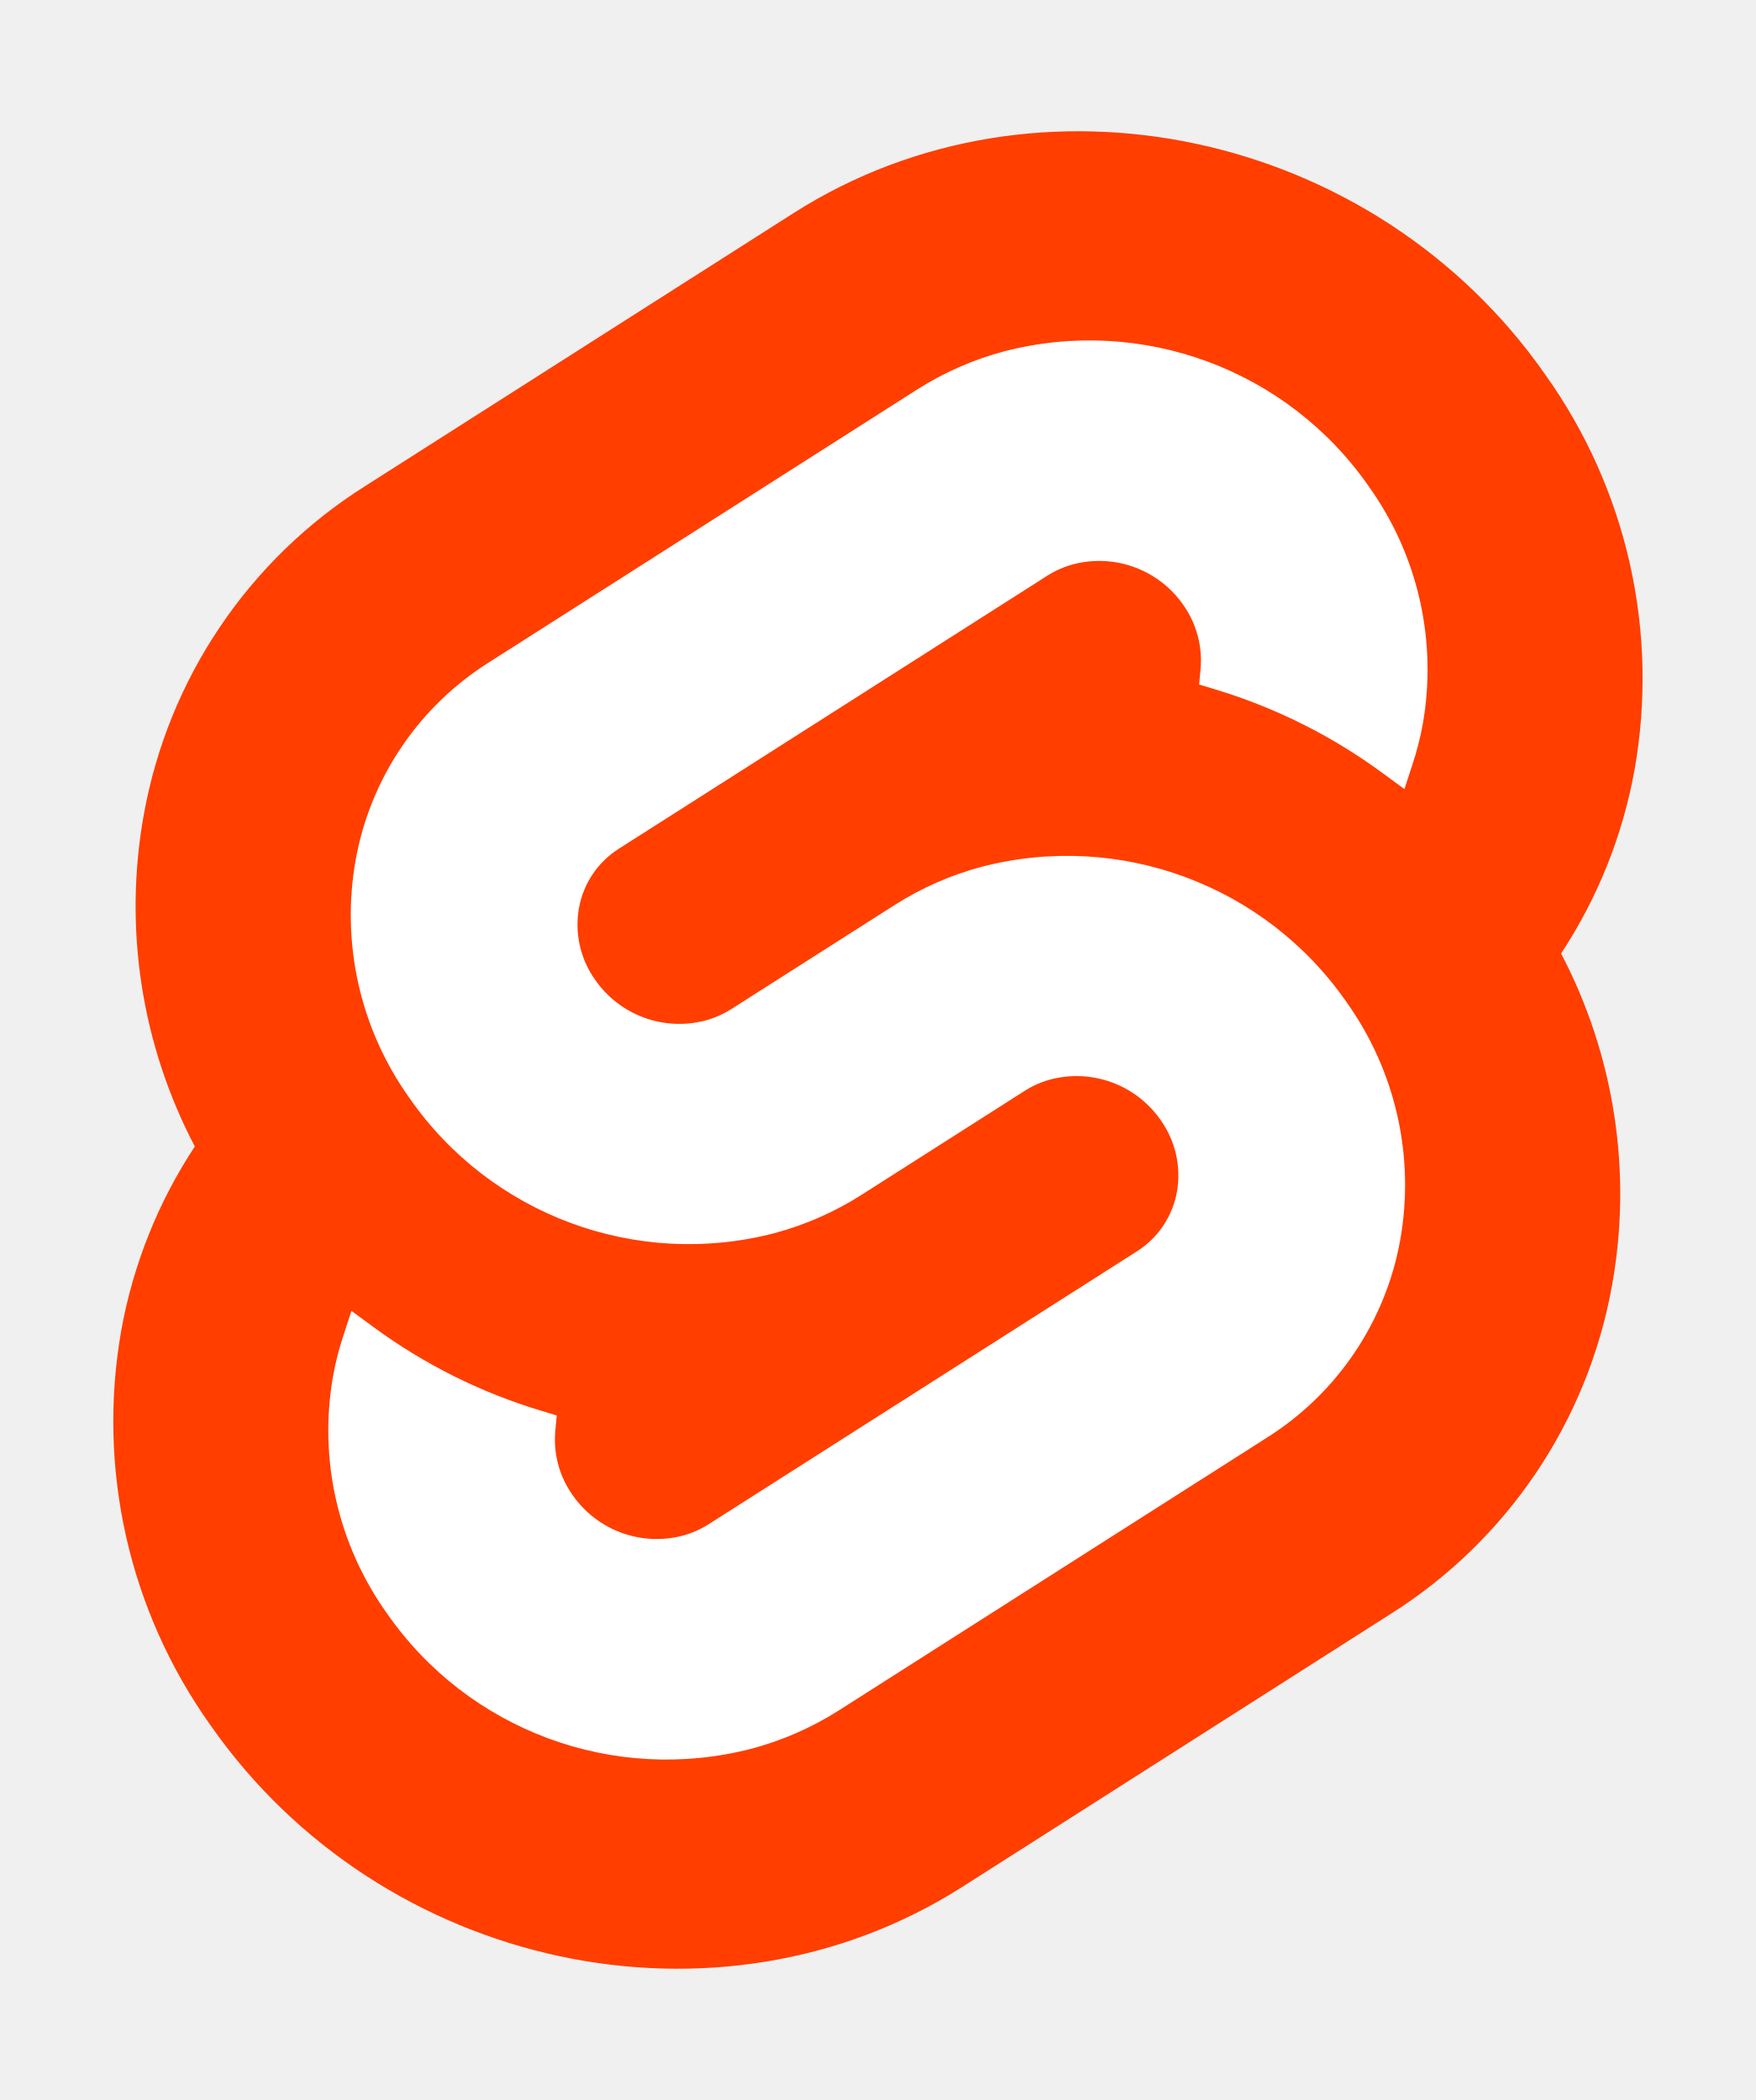
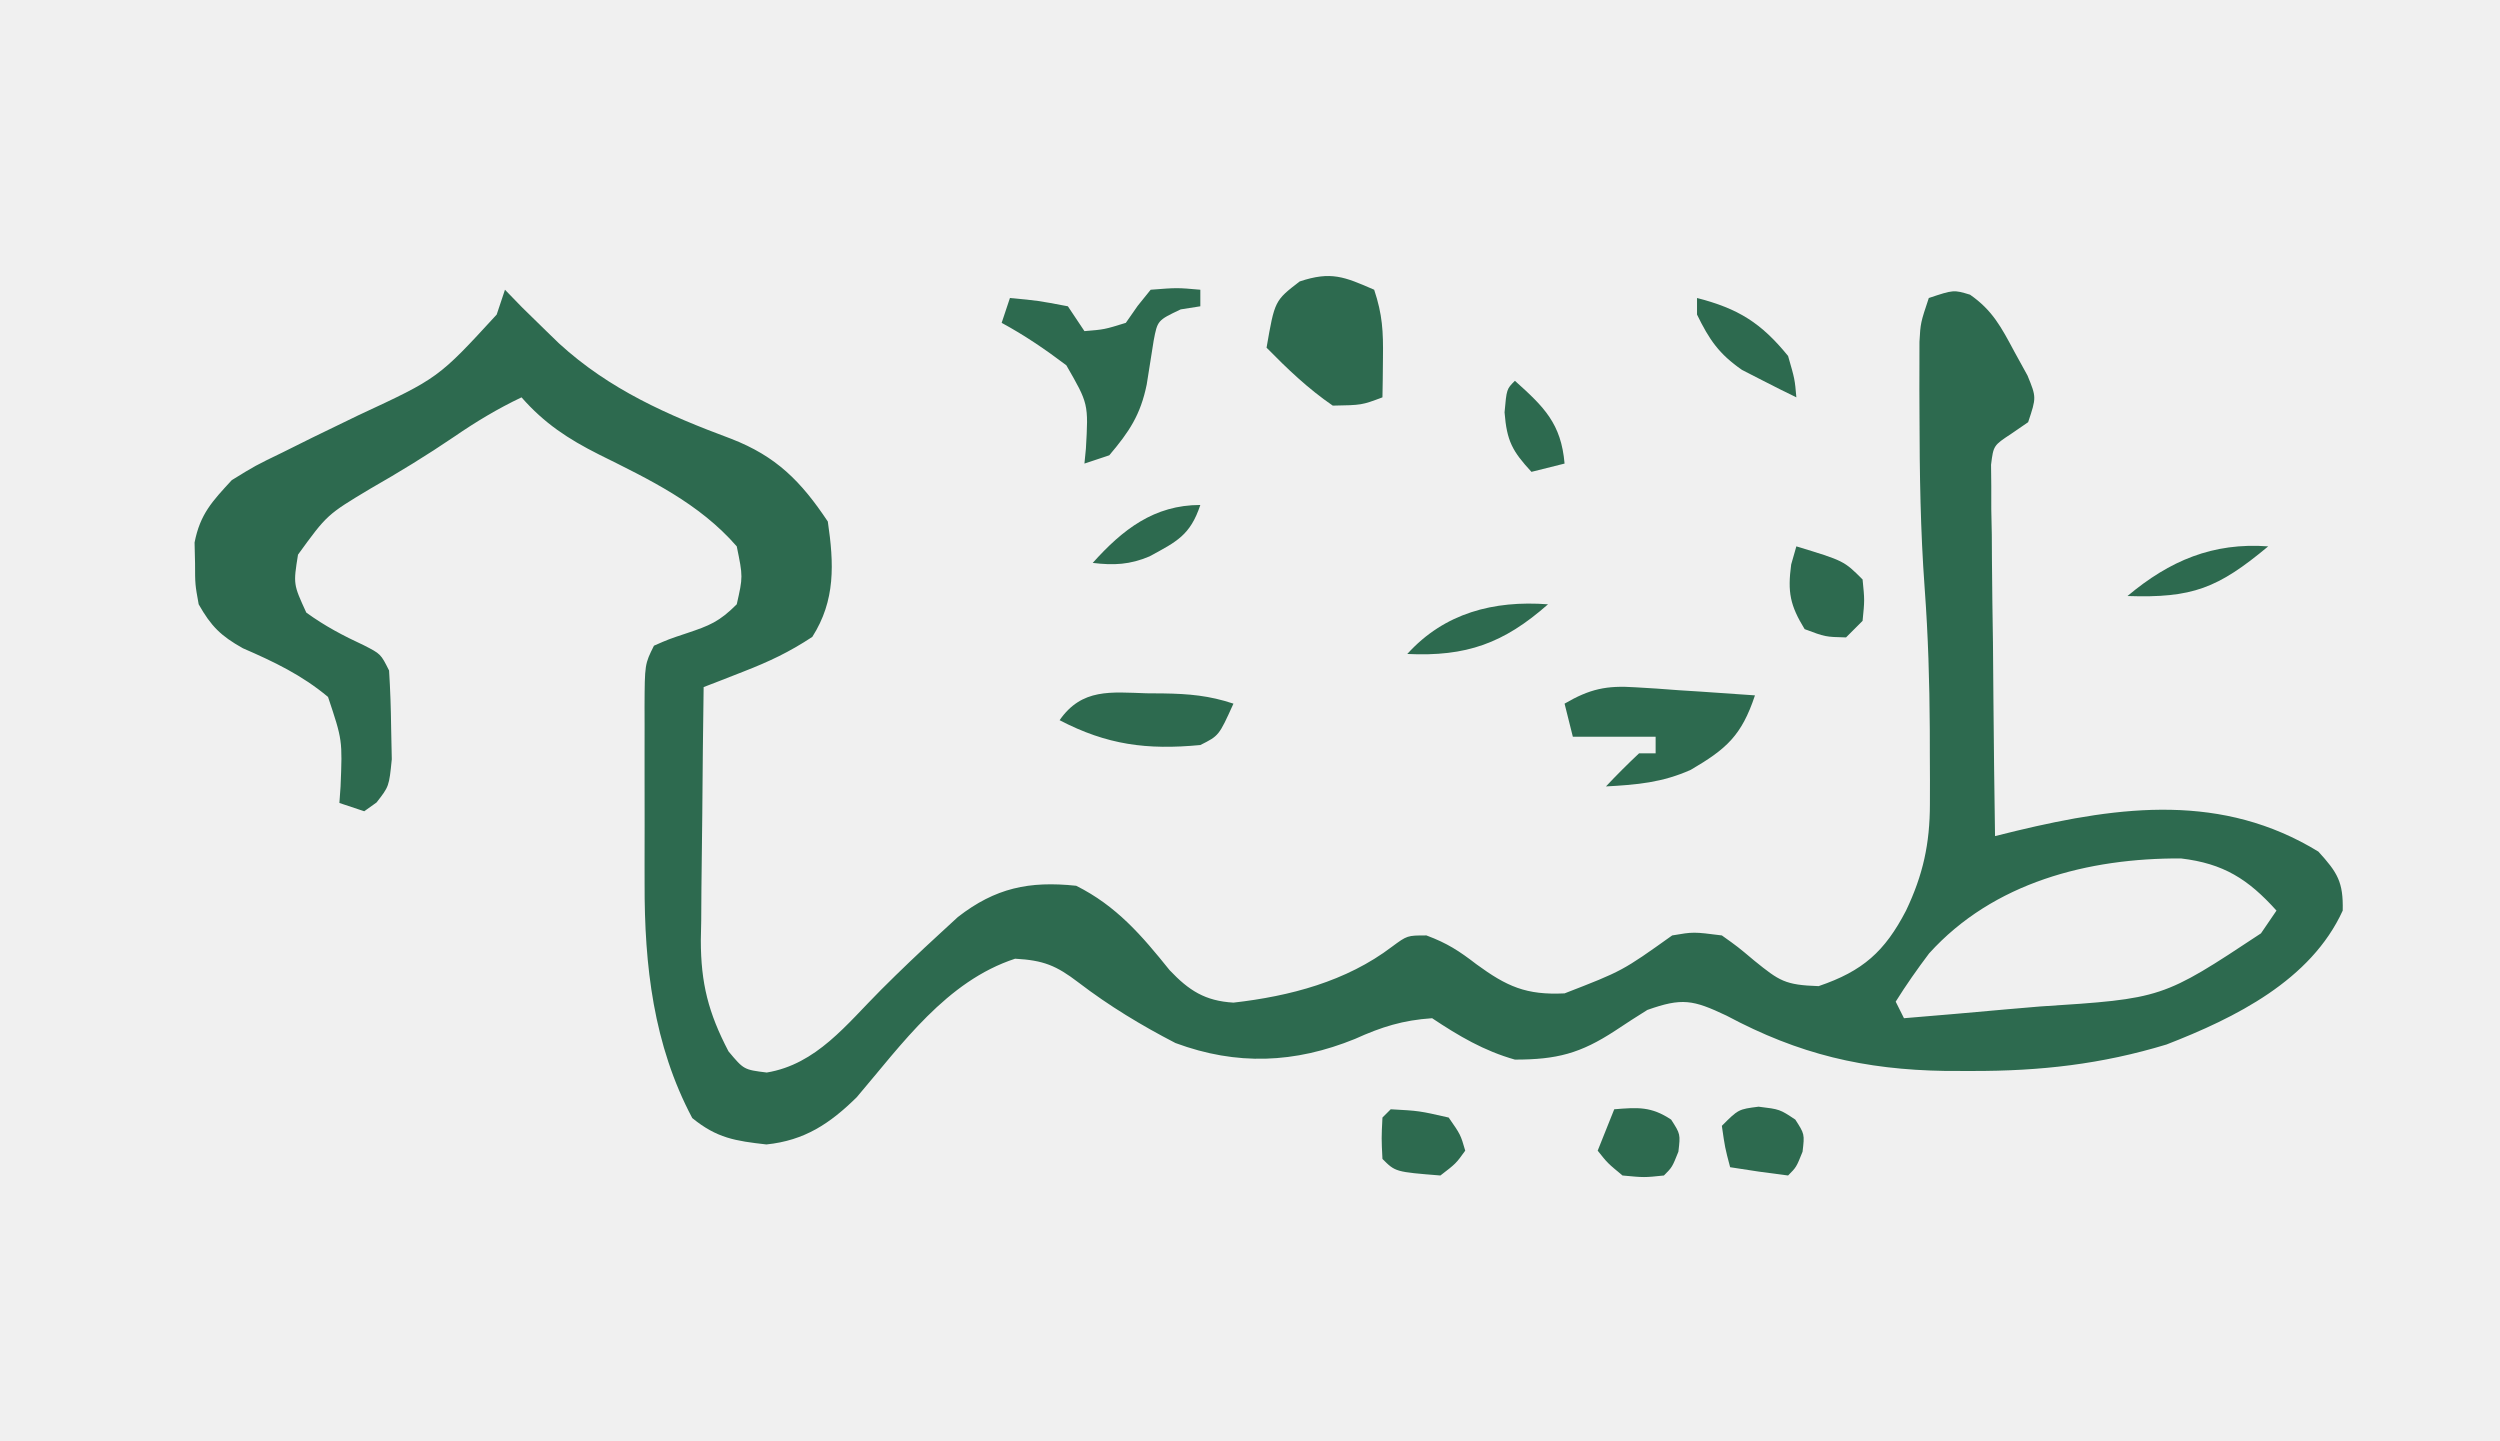
- <svg xmlns="http://www.w3.org/2000/svg" width="107" height="128" viewBox="0 0 107 128">
-   <path d="M94.157 22.819c-10.4-14.885-30.94-19.297-45.792-9.835L22.282 29.608A29.92 29.92 0 0 0 8.764 49.65a31.5 31.5 0 0 0 3.108 20.231 30 30 0 0 0-4.477 11.183 31.9 31.9 0 0 0 5.448 24.116c10.402 14.887 30.942 19.297 45.791 9.835l26.083-16.624A29.92 29.92 0 0 0 98.235 78.35a31.53 31.53 0 0 0-3.105-20.232 30 30 0 0 0 4.474-11.182 31.88 31.88 0 0 0-5.447-24.116" style="fill:#ff3e00" />
-   <path d="M45.817 106.582a20.72 20.72 0 0 1-22.237-8.243 19.17 19.17 0 0 1-3.277-14.503 18 18 0 0 1 .624-2.435l.49-1.498 1.337.981a33.6 33.6 0 0 0 10.203 5.098l.97.294-.09.968a5.85 5.85 0 0 0 1.052 3.878 6.24 6.24 0 0 0 6.695 2.485 5.8 5.8 0 0 0 1.603-.704L69.27 76.28a5.43 5.43 0 0 0 2.45-3.631 5.8 5.8 0 0 0-.987-4.371 6.24 6.24 0 0 0-6.698-2.487 5.7 5.7 0 0 0-1.6.704l-9.953 6.345a19 19 0 0 1-5.296 2.326 20.72 20.72 0 0 1-22.237-8.243 19.17 19.17 0 0 1-3.277-14.502 17.99 17.99 0 0 1 8.13-12.052l26.081-16.623a19 19 0 0 1 5.3-2.329 20.72 20.72 0 0 1 22.237 8.243 19.17 19.17 0 0 1 3.277 14.503 18 18 0 0 1-.624 2.435l-.49 1.498-1.337-.98a33.6 33.6 0 0 0-10.203-5.1l-.97-.294.09-.968a5.86 5.86 0 0 0-1.052-3.878 6.24 6.24 0 0 0-6.696-2.485 5.8 5.8 0 0 0-1.602.704L37.73 51.72a5.42 5.42 0 0 0-2.449 3.63 5.79 5.79 0 0 0 .986 4.372 6.24 6.24 0 0 0 6.698 2.486 5.8 5.8 0 0 0 1.602-.704l9.952-6.342a19 19 0 0 1 5.295-2.328 20.72 20.72 0 0 1 22.237 8.242 19.17 19.17 0 0 1 3.277 14.503 18 18 0 0 1-8.13 12.053l-26.081 16.622a19 19 0 0 1-5.3 2.328" style="fill:#fff" />
+ <svg xmlns="http://www.w3.org/2000/svg" version="1.1" width="302" height="174">
+   <path d="M0 0 C1.005 3.015 1.103 5.042 1.062 8.188 C1.053 9.089 1.044 9.99 1.035 10.918 C1.024 11.605 1.012 12.292 1 13 C-1.5 13.938 -1.5 13.938 -5 14 C-7.97 11.967 -10.482 9.563 -13 7 C-12.016 1.32 -12.016 1.32 -9 -1 C-5.199 -2.267 -3.615 -1.572 0 0 Z " fill="#2d6a4f" transform="translate(166,35)" />
+   <path d="M0 0 C3.188 -0.25 3.188 -0.25 6 0 C6 0.66 6 1.32 6 2 C4.824 2.186 4.824 2.186 3.625 2.375 C0.829 3.703 0.829 3.703 0.363 6.148 C0.074 7.914 -0.205 9.681 -0.477 11.449 C-1.232 15.131 -2.583 17.144 -5 20 C-5.99 20.33 -6.98 20.66 -8 21 C-7.942 20.408 -7.884 19.817 -7.824 19.207 C-7.512 13.773 -7.512 13.773 -10.188 9.125 C-12.719 7.212 -15.212 5.513 -18 4 C-17.67 3.01 -17.34 2.02 -17 1 C-13.625 1.312 -13.625 1.312 -10 2 C-9.01 3.485 -9.01 3.485 -8 5 C-5.599 4.804 -5.599 4.804 -3 4 C-2.526 3.319 -2.051 2.639 -1.562 1.938 C-1.047 1.298 -0.531 0.659 0 0 Z " fill="#2d6a4f" transform="translate(139,35)" />
+   <path d="M0 0 C4.979 1.274 7.745 3.001 11 7 C11.812 9.812 11.812 9.812 12 12 C10.657 11.353 9.326 10.681 8 10 C6.732 9.35 6.732 9.35 5.438 8.688 C2.648 6.757 1.476 5.029 0 2 C0 1.34 0 0.68 0 0 Z " fill="#2d6a4f" transform="translate(205,36)" />
+   <path d="M0 0 C1.021 1.052 1.021 1.052 2.062 2.125 C3.037 3.088 4.016 4.046 5 5 C5.508 5.492 6.016 5.985 6.539 6.492 C12.624 12.058 19.647 15.148 27.312 18 C32.782 20.121 35.76 23.139 39 28 C39.75 33.1 39.939 37.529 37.125 41.938 C34.33 43.782 31.902 44.923 28.805 46.129 C27.905 46.482 27.005 46.834 26.078 47.198 C25.392 47.462 24.706 47.727 24 48 C23.926 53.141 23.871 58.282 23.835 63.424 C23.82 65.17 23.8 66.917 23.774 68.664 C23.737 71.184 23.72 73.703 23.707 76.223 C23.692 76.996 23.676 77.769 23.66 78.566 C23.659 83.785 24.576 87.358 27 92 C28.855 94.218 28.855 94.218 31.625 94.562 C37.649 93.559 41.253 88.747 45.438 84.562 C47.747 82.253 50.092 80.018 52.5 77.812 C53.232 77.138 53.964 76.464 54.719 75.77 C59.246 72.258 63.319 71.402 69 72 C73.881 74.441 76.928 78.013 80.289 82.195 C82.627 84.662 84.579 85.917 88.008 86.117 C94.808 85.339 101.624 83.566 107.148 79.367 C109 78 109 78 111.312 78 C113.839 78.94 115.271 79.881 117.375 81.5 C121.012 84.156 123.351 85.229 128 85 C134.984 82.292 134.984 82.292 141 78 C143.562 77.562 143.562 77.562 147 78 C148.93 79.375 148.93 79.375 150.938 81.062 C153.962 83.504 154.627 83.987 158.688 84.125 C164.029 82.311 166.679 79.949 169.25 75 C171.308 70.681 172.126 66.928 172.133 62.141 C172.135 61.198 172.137 60.256 172.139 59.285 C172.132 57.783 172.132 57.783 172.125 56.25 C172.123 55.212 172.121 54.173 172.119 53.103 C172.087 47.4 171.92 41.75 171.5 36.062 C170.989 29.1 170.887 22.168 170.875 15.188 C170.868 13.601 170.868 13.601 170.861 11.983 C170.863 10.992 170.865 10.001 170.867 8.98 C170.868 8.093 170.869 7.205 170.871 6.29 C171 4 171 4 172 1 C175 0 175 0 176.98 0.598 C179.691 2.48 180.762 4.54 182.312 7.438 C182.845 8.406 183.377 9.374 183.926 10.371 C185 13 185 13 184 16 C183.329 16.461 182.657 16.922 181.966 17.397 C179.809 18.819 179.809 18.819 179.519 21.145 C179.528 21.973 179.537 22.802 179.546 23.655 C179.546 24.596 179.547 25.537 179.547 26.506 C179.567 27.518 179.588 28.531 179.609 29.574 C179.618 31.133 179.618 31.133 179.627 32.723 C179.649 36.045 179.699 39.366 179.75 42.688 C179.77 44.938 179.788 47.189 179.805 49.439 C179.849 54.96 179.916 60.48 180 66 C180.861 65.788 181.722 65.576 182.609 65.357 C195.236 62.327 207.497 60.794 219.062 67.875 C221.376 70.412 222.082 71.555 222 75 C218.15 83.434 209.004 87.956 200.715 91.176 C192.839 93.567 185.483 94.388 177.25 94.375 C175.662 94.373 175.662 94.373 174.041 94.37 C164.159 94.215 156.327 92.372 147.562 87.688 C143.5 85.763 142.19 85.516 138 87 C136.694 87.811 135.404 88.647 134.125 89.5 C129.911 92.261 127.065 93 122 93 C118.278 91.95 115.215 90.143 112 88 C108.471 88.241 105.917 89.038 102.688 90.5 C95.414 93.459 88.403 93.745 81 91 C76.891 88.877 72.956 86.498 69.281 83.684 C66.587 81.627 65.051 81.003 61.625 80.812 C53.322 83.532 47.995 91.088 42.492 97.547 C39.245 100.743 36.182 102.774 31.586 103.25 C27.835 102.826 25.603 102.492 22.625 100.062 C17.929 91.212 16.839 81.635 16.867 71.73 C16.866 70.968 16.865 70.206 16.864 69.421 C16.864 67.823 16.865 66.226 16.87 64.628 C16.875 62.177 16.87 59.726 16.863 57.275 C16.864 55.719 16.865 54.162 16.867 52.605 C16.865 51.872 16.863 51.139 16.861 50.383 C16.885 45.23 16.885 45.23 18 43 C19.777 42.219 19.777 42.219 21.938 41.5 C24.705 40.576 25.891 40.109 28 38 C28.752 34.671 28.752 34.671 28 31 C23.44 25.773 17.468 22.94 11.332 19.891 C7.611 18.014 4.756 16.14 2 13 C-0.89 14.374 -3.489 15.94 -6.125 17.75 C-9.448 20.008 -12.825 22.069 -16.312 24.062 C-21.493 27.172 -21.493 27.172 -25 32 C-25.574 35.572 -25.574 35.572 -24 39 C-21.765 40.622 -19.535 41.796 -17.031 42.957 C-15 44 -15 44 -14 46 C-13.851 48.309 -13.779 50.624 -13.75 52.938 C-13.724 54.184 -13.698 55.431 -13.672 56.715 C-14 60 -14 60 -15.516 61.941 C-16.005 62.291 -16.495 62.64 -17 63 C-18.485 62.505 -18.485 62.505 -20 62 C-19.954 61.336 -19.907 60.672 -19.859 59.988 C-19.631 54.405 -19.631 54.405 -21.375 49.188 C-24.56 46.534 -27.87 44.956 -31.66 43.309 C-34.322 41.82 -35.503 40.648 -37 38 C-37.434 35.598 -37.434 35.598 -37.438 33.062 C-37.457 32.228 -37.476 31.394 -37.496 30.535 C-36.823 27.097 -35.37 25.57 -33 23 C-30.147 21.242 -30.147 21.242 -26.879 19.66 C-25.684 19.066 -24.49 18.471 -23.295 17.877 C-21.43 16.967 -19.562 16.062 -17.693 15.159 C-8.051 10.677 -8.051 10.677 -1 3 C-0.67 2.01 -0.34 1.02 0 0 Z M172.039 80.168 C170.605 82.07 169.261 83.98 168 86 C168.33 86.66 168.66 87.32 169 88 C173.091 87.666 177.18 87.311 181.268 86.938 C182.654 86.814 184.041 86.696 185.428 86.583 C200.215 85.63 200.215 85.63 212.125 77.75 C212.744 76.843 213.363 75.935 214 75 C210.575 71.195 207.594 69.307 202.457 68.699 C191.277 68.65 179.813 71.573 172.039 80.168 Z " fill="#2d6a4f" transform="translate(61,35)" />
+   <path d="M0 0 C3.536 3.173 5.586 5.167 6 10 C4.68 10.33 3.36 10.66 2 11 C-0.313 8.494 -0.978 7.277 -1.25 3.812 C-1 1 -1 1 0 0 Z " fill="#2d6a4f" transform="translate(183,46)" />
+   <path d="M0 0 C-1.219 3.658 -2.841 4.423 -6.145 6.215 C-8.515 7.218 -10.459 7.308 -13 7 C-9.382 2.965 -5.58 0 0 0 Z " fill="#2d6a4f" transform="translate(145,61)" />
+   <path d="M0 0 C5.75 1.75 5.75 1.75 8 4 C8.25 6.5 8.25 6.5 8 9 C7.34 9.66 6.68 10.32 6 11 C3.5 10.938 3.5 10.938 1 10 C-0.762 7.116 -1.072 5.543 -0.625 2.188 C-0.419 1.466 -0.212 0.744 0 0 Z " fill="#2d6a4f" transform="translate(217,66)" />
+   <path d="M0 0 C-6.093 5.078 -9.159 6.261 -17 6 C-11.908 1.723 -6.682 -0.489 0 0 Z " fill="#2d6a4f" transform="translate(274,66)" />
+   <path d="M0 0 C-5.35 4.721 -9.873 6.339 -17 6 C-12.521 1.049 -6.563 -0.492 0 0 Z " fill="#2d6a4f" transform="translate(187,73)" />
+   <path d="M0 0 C1.267 0.077 1.267 0.077 2.559 0.156 C3.431 0.221 4.304 0.285 5.203 0.352 C6.091 0.408 6.979 0.465 7.895 0.523 C10.082 0.665 12.267 0.816 14.453 0.977 C12.839 5.834 11.004 7.455 6.695 9.973 C3.258 11.511 0.199 11.776 -3.547 11.977 C-2.257 10.601 -0.92 9.269 0.453 7.977 C1.113 7.977 1.773 7.977 2.453 7.977 C2.453 7.317 2.453 6.657 2.453 5.977 C-0.847 5.977 -4.147 5.977 -7.547 5.977 C-7.877 4.657 -8.207 3.337 -8.547 1.977 C-5.506 0.202 -3.5 -0.236 0 0 Z " fill="#2d6a4f" transform="translate(197.5469,83.02344)" />
+   <path d="M0 0 C0.677 0.005 1.354 0.01 2.051 0.016 C5.12 0.064 7.571 0.274 10.5 1.25 C8.75 5.125 8.75 5.125 6.5 6.25 C0.056 6.863 -4.769 6.24 -10.5 3.25 C-7.803 -0.632 -4.298 -0.131 0 0 Z " fill="#2d6a4f" transform="translate(138.5,83.75)" />
+   <path d="M0 0 C3.438 0.188 3.438 0.188 7 1 C8.438 3.062 8.438 3.062 9 5 C7.875 6.562 7.875 6.562 6 8 C0.565 7.565 0.565 7.565 -1 6 C-1.125 3.5 -1.125 3.5 -1 1 C-0.67 0.67 -0.34 0.34 0 0 Z " fill="#2d6a4f" transform="translate(168,134)" />
+   <path d="M0 0 C2.843 -0.231 4.461 -0.359 6.875 1.25 C8 3 8 3 7.75 5.125 C7 7 7 7 6 8 C3.625 8.25 3.625 8.25 1 8 C-0.812 6.5 -0.812 6.5 -2 5 C-1.34 3.35 -0.68 1.7 0 0 Z " fill="#2d6a4f" transform="translate(195,134)" />
+   <path d="M0 0 C2.562 0.312 2.562 0.312 4.438 1.562 C5.562 3.312 5.562 3.312 5.312 5.438 C4.562 7.312 4.562 7.312 3.562 8.312 C1.223 8.025 -1.111 7.693 -3.438 7.312 C-4.062 4.938 -4.062 4.938 -4.438 2.312 C-2.438 0.312 -2.438 0.312 0 0 Z " fill="#2d6a4f" transform="translate(212.4375,133.6875)" />
</svg>
